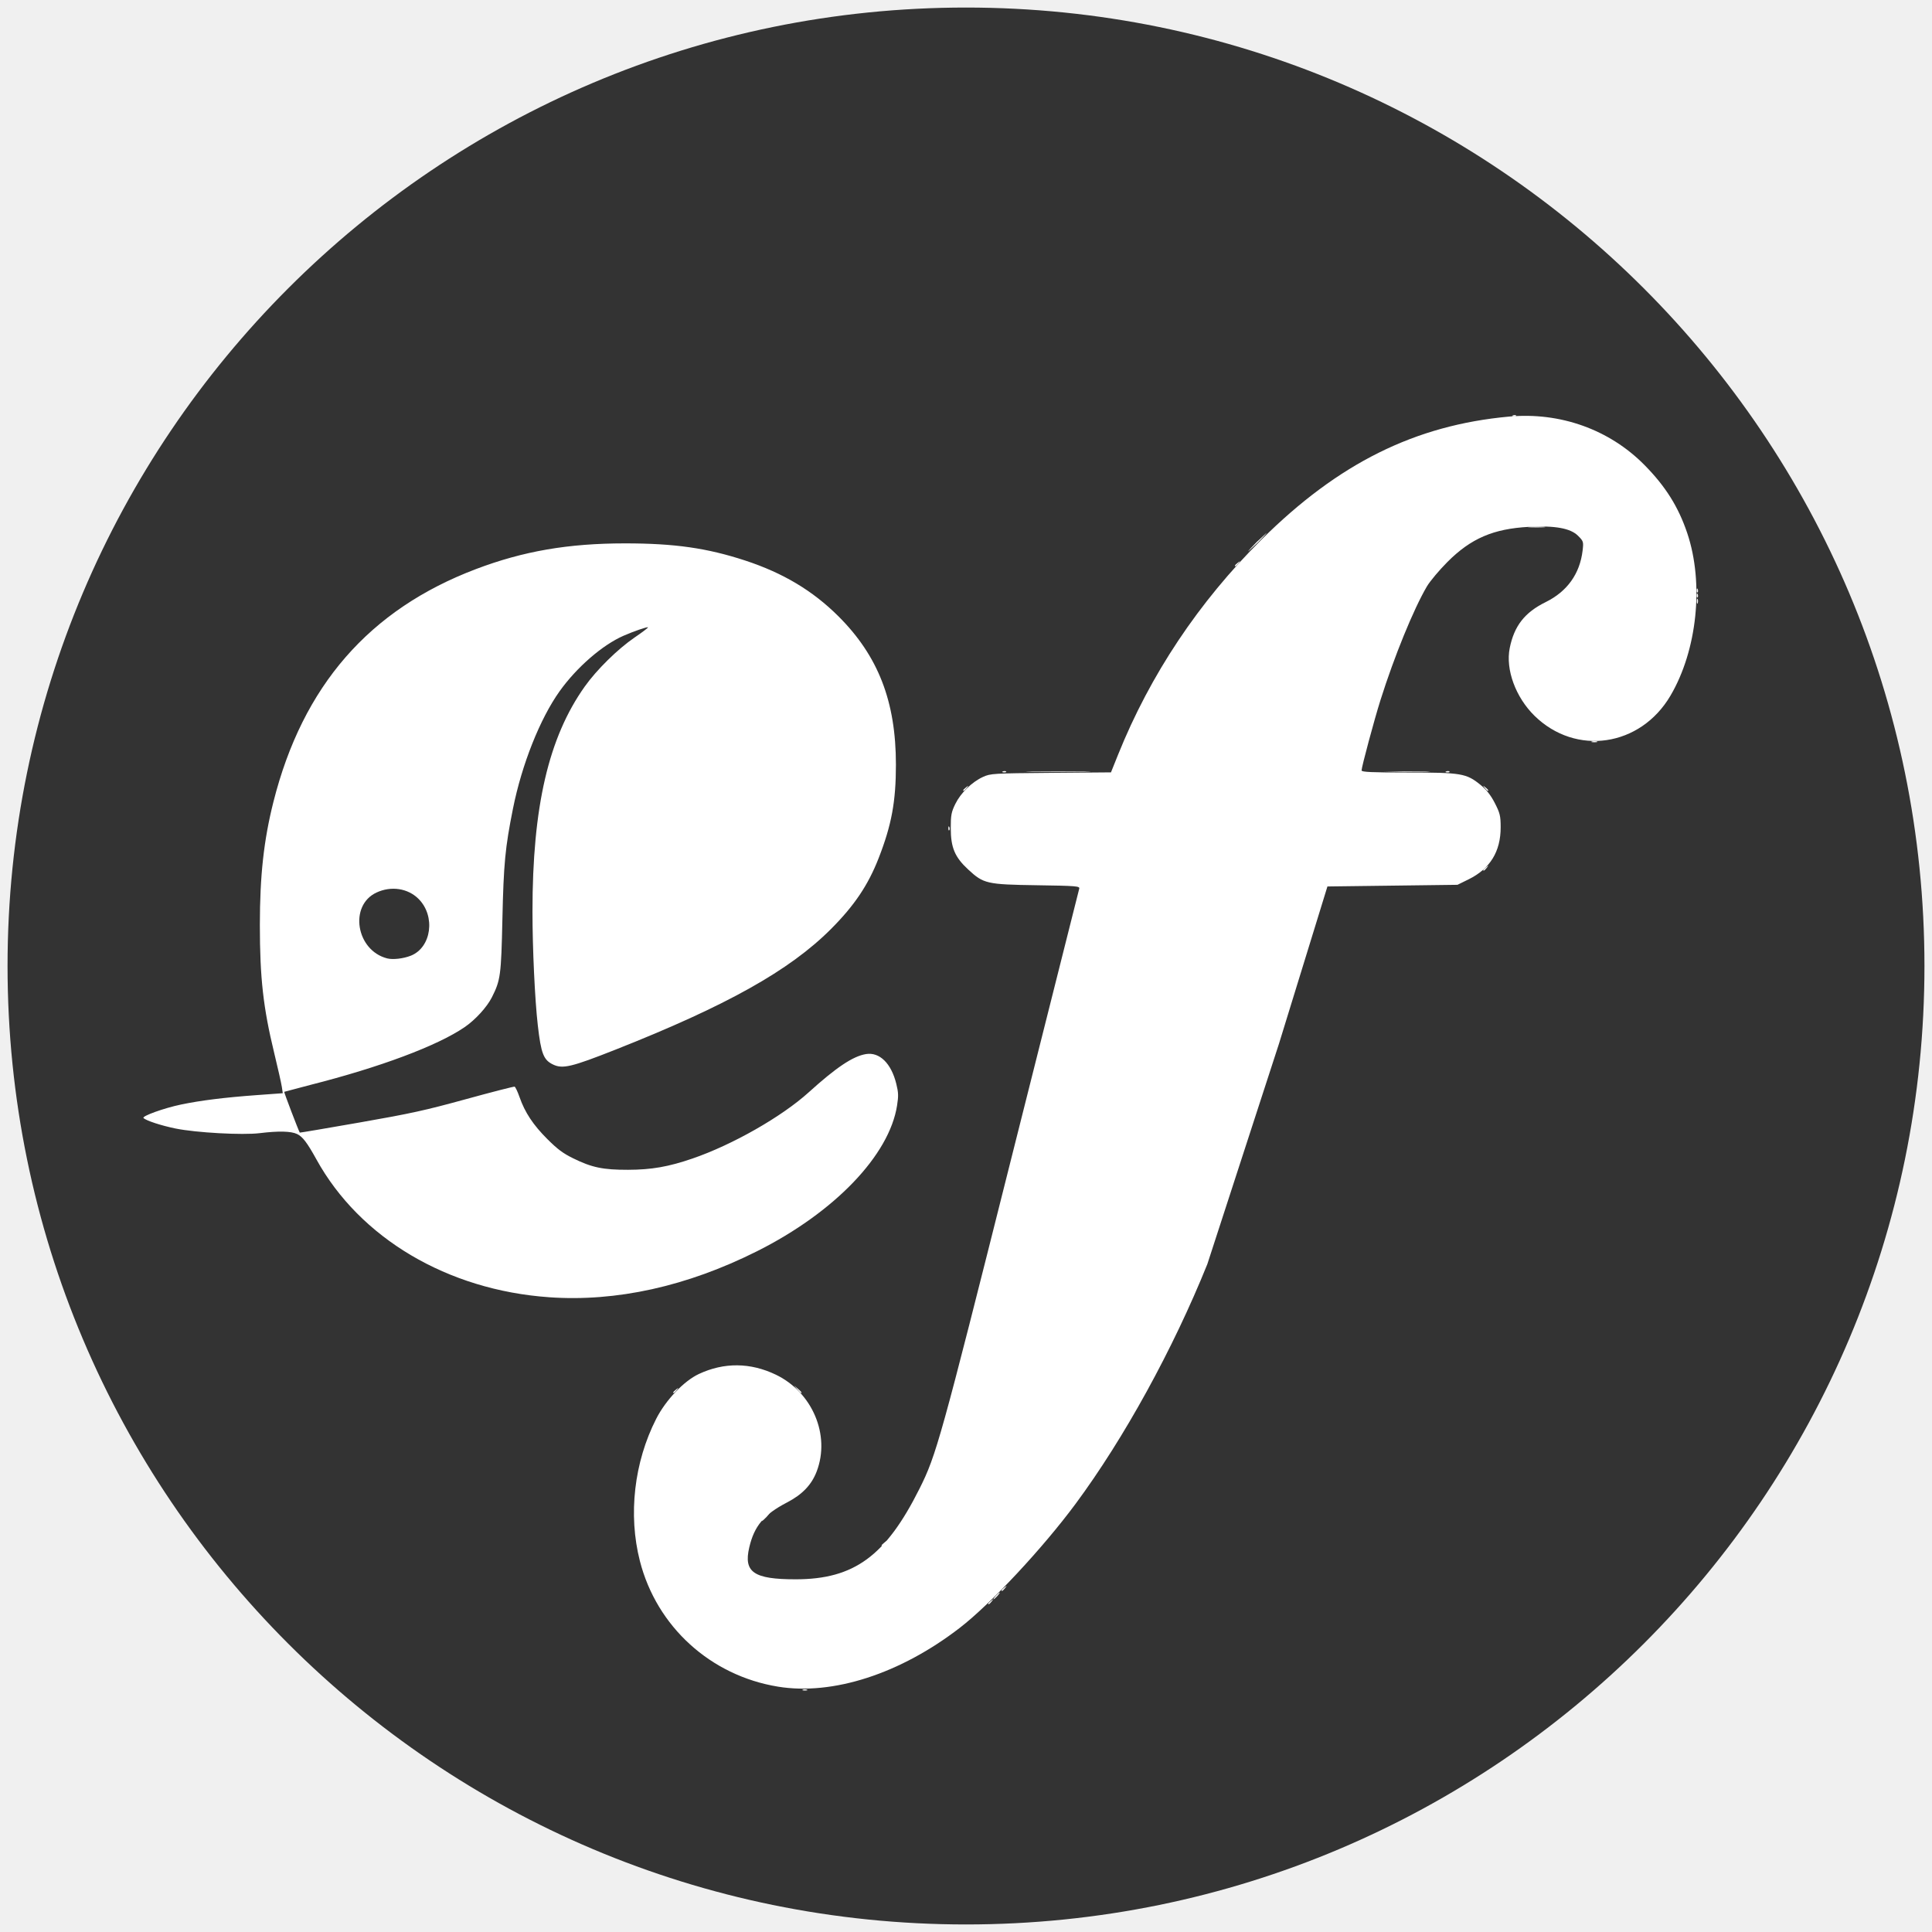
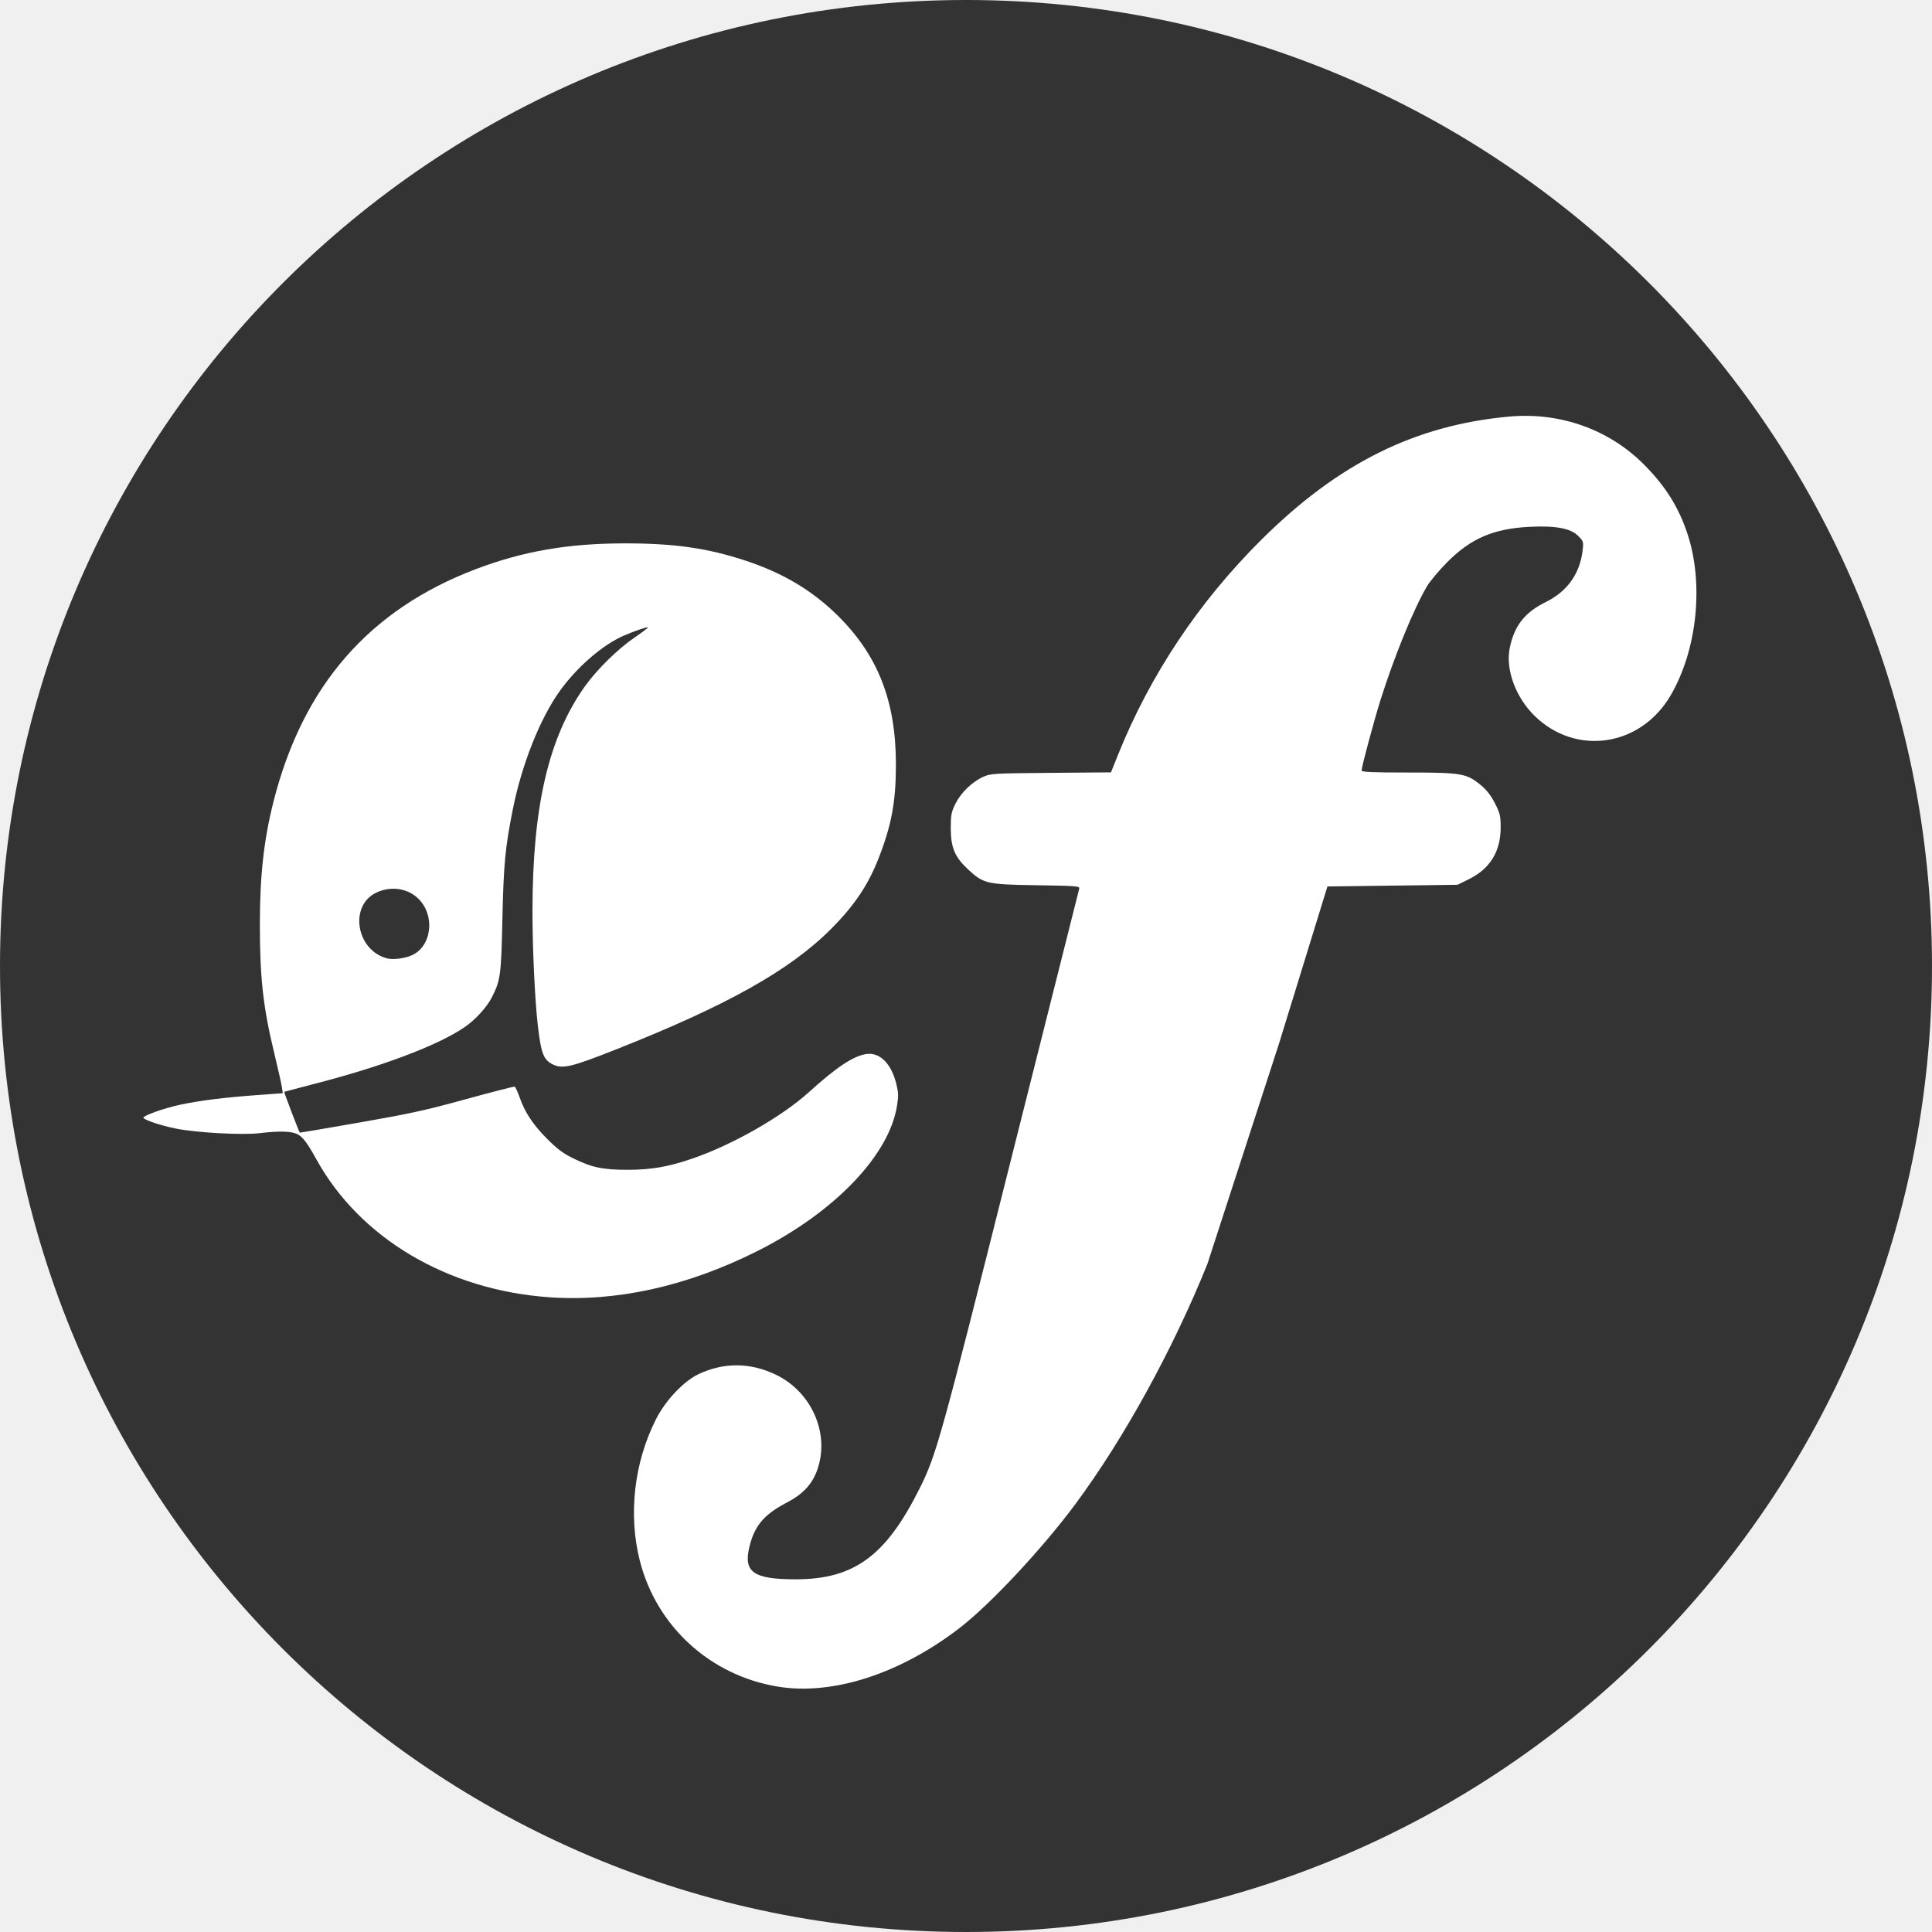
<svg xmlns="http://www.w3.org/2000/svg" width="256" height="256">
-   <circle cx="128" cy="128" r="127" fill="#333" />
-   <g fill="#fff">
-     <path d="M106.376 223.889c.152-.061.4-.061.552 0s.028.111-.276.111-.428-.05-.276-.111zm24.569-11.399c0-.046.174-.219.386-.386.35-.274.358-.266.083.083-.289.367-.47.484-.47.303zm65.785-108.087c-.275-.35-.267-.357.083-.083.368.288.485.469.303.469-.046 0-.22-.174-.386-.386zm-30.228-32.567l1.31-1.212c.061 0-.429.546-1.089 1.212l-1.31 1.212c-.061 0 .429-.546 1.089-1.212zm-34.563 139.635c.22-.242.449-.441.51-.441s-.069.198-.289.441-.449.441-.51.441.069-.198.289-.441zm.773-.744c0-.046.174-.219.386-.386.35-.274.358-.266.083.083-.289.367-.47.484-.47.303zm-15.901-5.951c0-.046.174-.219.386-.386.35-.274.358-.266.083.083-.289.367-.47.484-.47.303zM224.841 79.66c0-.303.05-.427.111-.276a.85.85 0 0 1 0 .551c-.061.152-.111.028-.111-.276z" />
-     <path d="M125.662 109.729c.011-.257.063-.309.133-.133.064.159.056.349-.017.422s-.126-.057-.116-.289zm1.97-5.024c0-.046.174-.219.386-.386.35-.274.358-.266.083.083-.289.367-.47.484-.47.303zm97.191-25.834c.011-.257.063-.309.133-.133.064.159.056.349-.017.422s-.126-.057-.116-.289z" />
-     <path d="M101.352 201.001c.285-.303.568-.551.629-.551s-.123.248-.408.551-.568.551-.629.551.123-.248.408-.551zm4.286-16.917l-.421-.496.497.42c.467.395.597.572.421.572-.042 0-.266-.223-.497-.496zm90.9-68.799c0-.046.174-.219.386-.386.35-.274.358-.266.083.083-.289.367-.47.484-.47.303zm-63.646-13.072c.159-.064.35-.056.423.017s-.057.125-.29.116c-.257-.011-.31-.063-.133-.133zm58.746 0c.159-.064.35-.056.423.017s-.057.125-.29.116c-.257-.011-.31-.063-.133-.133zm19.315-3.97c.215-.056.513-.052.663.008s-.026.106-.391.102-.487-.054-.272-.11zm13.871-20.034c.011-.257.063-.309.133-.133.064.159.056.349-.017.422s-.126-.057-.116-.289zm-61.192-3.261c0-.046.174-.219.386-.386.35-.274.358-.266.083.083-.289.367-.47.484-.47.303zm39.035-5.148c.516-.046 1.361-.046 1.877 0s.094.084-.939.084-1.455-.038-.939-.084zm-2.195-14.757c.159-.064.35-.056.423.017s-.057.125-.29.116c-.257-.011-.31-.063-.133-.133zm-63.729 47.155h6.957c1.913.037.348.067-3.478.067s-5.391-.03-3.478-.067zm46.612 0h5.521c1.481.038.208.069-2.829.069l-2.693-.069zm-94.15 82.298c0-.046.174-.219.386-.386.35-.274.358-.266.083.083-.289.367-.47.484-.47.303z" />
-     <path d="M103.082 223.489c-8.935-1.461-16.07-7.954-18.294-16.649-1.568-6.131-.768-13.097 2.164-18.844 1.269-2.488 3.667-5.006 5.65-5.935 3.339-1.563 6.829-1.53 10.208.095 4.843 2.33 7.24 8.011 5.407 12.815-.678 1.775-1.902 3.056-3.933 4.113-3.067 1.596-4.338 3.11-5.005 5.962-.767 3.283.595 4.22 6.135 4.22 7.753 0 11.954-3.072 16.428-12.014 2.224-4.445 2.774-6.422 12.076-43.422l9.086-36.077c.099-.337-.387-.377-5.588-.454-6.656-.099-7.083-.196-9.107-2.066-1.792-1.656-2.324-2.909-2.328-5.487-.003-1.726.076-2.146.608-3.227.714-1.451 2.193-2.896 3.656-3.57.988-.456 1.374-.479 8.998-.542l7.966-.065.948-2.359c4.247-10.567 10.688-20.225 18.995-28.479 10.18-10.116 20.344-15.167 32.81-16.305 6.775-.619 13.299 1.716 17.941 6.42 2.789 2.826 4.495 5.543 5.666 9.025 2.242 6.665 1.322 15.526-2.237 21.558-3.981 6.747-12.523 8.005-17.994 2.65-2.509-2.456-3.862-6.143-3.293-8.973.593-2.947 1.983-4.726 4.764-6.097 2.857-1.409 4.532-3.75 4.896-6.842.136-1.152.111-1.231-.611-1.951-.994-.992-3.028-1.362-6.485-1.179-4.73.25-7.706 1.531-10.822 4.658-1.093 1.097-2.317 2.557-2.72 3.243-1.764 3.003-4.32 9.265-6.15 15.063-.817 2.588-2.5 8.854-2.502 9.313-.001.214 1.374.276 6.143.276 7.066 0 7.742.114 9.595 1.619.809.656 1.387 1.389 1.923 2.436.677 1.321.767 1.697.77 3.185.005 3.23-1.398 5.512-4.251 6.915l-1.471.723-17.233.22-6.418 20.83-9.492 29.206c-4.548 11.284-11.032 23.083-17.448 31.752-4.363 5.894-11.256 13.279-15.342 16.437-7.885 6.094-16.84 8.992-24.109 7.804zM72.749 171.89c-13.458-.948-25.062-7.823-30.821-18.261-1.229-2.228-1.831-3.018-2.567-3.367-.803-.382-2.455-.419-4.949-.113-2.276.279-8.427-.06-11.144-.614-1.906-.389-3.892-1.038-4.253-1.39-.255-.248 2.706-1.314 4.956-1.785 2.608-.545 5.775-.94 10.041-1.251l3.458-.252-.128-.856c-.071-.47-.526-2.492-1.012-4.492-1.452-5.976-1.897-9.948-1.897-16.939 0-6.544.521-11.265 1.802-16.338 3.877-15.346 12.689-25.469 26.839-30.829C69.354 73.024 75.299 72 82.824 72c6.548 0 10.866.617 15.917 2.273 5.008 1.642 8.945 3.994 12.333 7.366 5.296 5.271 7.64 11.308 7.64 19.677 0 4.901-.573 8.002-2.294 12.406-1.395 3.571-3.219 6.28-6.32 9.386-5.476 5.486-13.839 10.165-28.574 15.987-5.792 2.289-6.963 2.568-8.235 1.964s-1.598-1.448-2.029-5.199c-.388-3.373-.706-10.166-.706-15.075-.003-13.892 2.131-23.069 6.929-29.819 1.581-2.225 4.377-4.975 6.599-6.491 1.022-.697 1.823-1.304 1.778-1.348-.096-.096-1.847.505-3.236 1.111-2.794 1.218-6.211 4.184-8.475 7.354-2.6 3.641-5.011 9.713-6.181 15.563-1.034 5.171-1.237 7.291-1.399 14.628-.165 7.481-.247 8.091-1.398 10.372-.655 1.298-2.191 2.979-3.607 3.947-3.609 2.468-11.199 5.31-20.438 7.653l-3.466.917c-.054.041 1.877 5.109 2.061 5.406.014.023 3.568-.579 7.898-1.337 6.827-1.195 8.702-1.607 14.123-3.097 3.438-.945 6.338-1.69 6.444-1.655s.402.661.656 1.39c.709 2.031 1.812 3.692 3.69 5.563 1.354 1.348 2.066 1.878 3.407 2.539 2.48 1.222 3.955 1.53 7.282 1.523 3.119-.009 5.35-.398 8.546-1.496 5.3-1.821 11.816-5.535 15.394-8.774 3.651-3.306 5.859-4.78 7.581-5.063 1.802-.295 3.351 1.224 4.02 3.944.286 1.163.301 1.587.104 2.858-1.027 6.609-8.296 14.176-18.562 19.324-9.287 4.656-18.633 6.724-27.557 6.095zm-18.307-45.258c2.733-1.095 3.297-5.242 1.022-7.52-1.413-1.415-3.634-1.751-5.577-.846-3.672 1.711-2.705 7.672 1.416 8.727.756.194 2.154.032 3.139-.362z" />
-   </g>
+   <circle fill="#333" cx="128" cy="128" r="128" />
+   <path fill="#fff" d="M72.749 171.89c-13.458-.948-25.062-7.823-30.821-18.261-1.229-2.228-1.831-3.018-2.567-3.367-.803-.382-2.455-.419-4.949-.113-2.276.279-8.427-.06-11.144-.614-1.906-.389-3.892-1.038-4.253-1.39-.255-.248 2.706-1.314 4.956-1.785 2.608-.545 5.775-.94 10.041-1.251l3.458-.252-.128-.856c-.071-.47-.526-2.492-1.012-4.492-1.452-5.976-1.897-9.948-1.897-16.939 0-6.544.521-11.265 1.802-16.338 3.877-15.346 12.689-25.469 26.839-30.829C69.354 73.024 75.299 72 82.824 72c6.548 0 10.866.617 15.917 2.273 5.008 1.642 8.945 3.994 12.333 7.366 5.296 5.271 7.64 11.308 7.64 19.677 0 4.901-.573 8.002-2.294 12.406-1.395 3.571-3.219 6.28-6.32 9.386-5.476 5.486-13.839 10.165-28.574 15.987-5.792 2.289-6.963 2.568-8.235 1.964s-1.598-1.448-2.029-5.199c-.388-3.373-.706-10.166-.706-15.075-.003-13.892 2.131-23.069 6.929-29.819 1.581-2.225 4.377-4.975 6.599-6.491 1.022-.697 1.823-1.304 1.778-1.348-.096-.096-1.847.505-3.236 1.111-2.794 1.218-6.211 4.184-8.475 7.354-2.6 3.641-5.011 9.713-6.181 15.563-1.034 5.171-1.237 7.291-1.399 14.628-.165 7.481-.247 8.091-1.398 10.372-.655 1.298-2.191 2.979-3.607 3.947-3.609 2.468-11.199 5.31-20.438 7.653l-3.466.917c-.054.041 1.877 5.109 2.061 5.406.014.023 3.568-.579 7.898-1.337 6.827-1.195 8.702-1.607 14.123-3.097 3.438-.945 6.338-1.69 6.444-1.655s.402.661.656 1.39c.709 2.031 1.812 3.692 3.69 5.563 1.354 1.348 2.066 1.878 3.407 2.539 2.48 1.222 3.955 1.53 7.282 1.523 3.119-.009 5.35-.398 8.546-1.496 5.3-1.821 11.816-5.535 15.394-8.774 3.651-3.306 5.859-4.78 7.581-5.063 1.802-.295 3.351 1.224 4.02 3.944.286 1.163.301 1.587.104 2.858-1.027 6.609-8.296 14.176-18.562 19.324-9.287 4.656-18.633 6.724-27.557 6.095zm-18.307-45.258c2.733-1.095 3.297-5.242 1.022-7.52-1.413-1.415-3.634-1.751-5.577-.846-3.672 1.711-2.705 7.672 1.416 8.727.756.194 2.154.032 3.139-.362z" />
+   <path fill="#fff" d="M103.082 223.489c-8.935-1.461-16.07-7.954-18.294-16.649-1.568-6.131-.768-13.097 2.164-18.844 1.269-2.488 3.667-5.006 5.65-5.935 3.339-1.563 6.829-1.53 10.208.095 4.843 2.33 7.24 8.011 5.407 12.815-.678 1.775-1.902 3.056-3.933 4.113-3.067 1.596-4.338 3.11-5.005 5.962-.767 3.283.595 4.22 6.135 4.22 7.753 0 11.954-3.072 16.428-12.014 2.224-4.445 2.774-6.422 12.076-43.422l9.086-36.077c.099-.337-.387-.377-5.588-.454-6.656-.099-7.083-.196-9.107-2.066-1.792-1.656-2.324-2.909-2.328-5.487-.003-1.726.076-2.146.608-3.227.714-1.451 2.193-2.896 3.656-3.57.988-.456 1.374-.479 8.998-.542l7.966-.065.948-2.359c4.247-10.567 10.688-20.225 18.995-28.479 10.18-10.116 20.344-15.167 32.81-16.305 6.775-.619 13.299 1.716 17.941 6.42 2.789 2.826 4.495 5.543 5.666 9.025 2.242 6.665 1.322 15.526-2.237 21.558-3.981 6.747-12.523 8.005-17.994 2.65-2.509-2.456-3.862-6.143-3.293-8.973.593-2.947 1.983-4.726 4.764-6.097 2.857-1.409 4.532-3.75 4.896-6.842.136-1.152.111-1.231-.611-1.951-.994-.992-3.028-1.362-6.485-1.179-4.73.25-7.706 1.531-10.822 4.658-1.093 1.097-2.317 2.557-2.72 3.243-1.764 3.003-4.32 9.265-6.15 15.063-.817 2.588-2.5 8.854-2.502 9.313-.001.214 1.374.276 6.143.276 7.066 0 7.742.114 9.595 1.619.809.656 1.387 1.389 1.923 2.436.677 1.321.767 1.697.77 3.185.005 3.23-1.398 5.512-4.251 6.915l-1.471.723-17.233.22-6.418 20.83-9.492 29.206c-4.548 11.284-11.032 23.083-17.448 31.752-4.363 5.894-11.256 13.279-15.342 16.437-7.885 6.094-16.84 8.992-24.109 7.804z" />
</svg>
